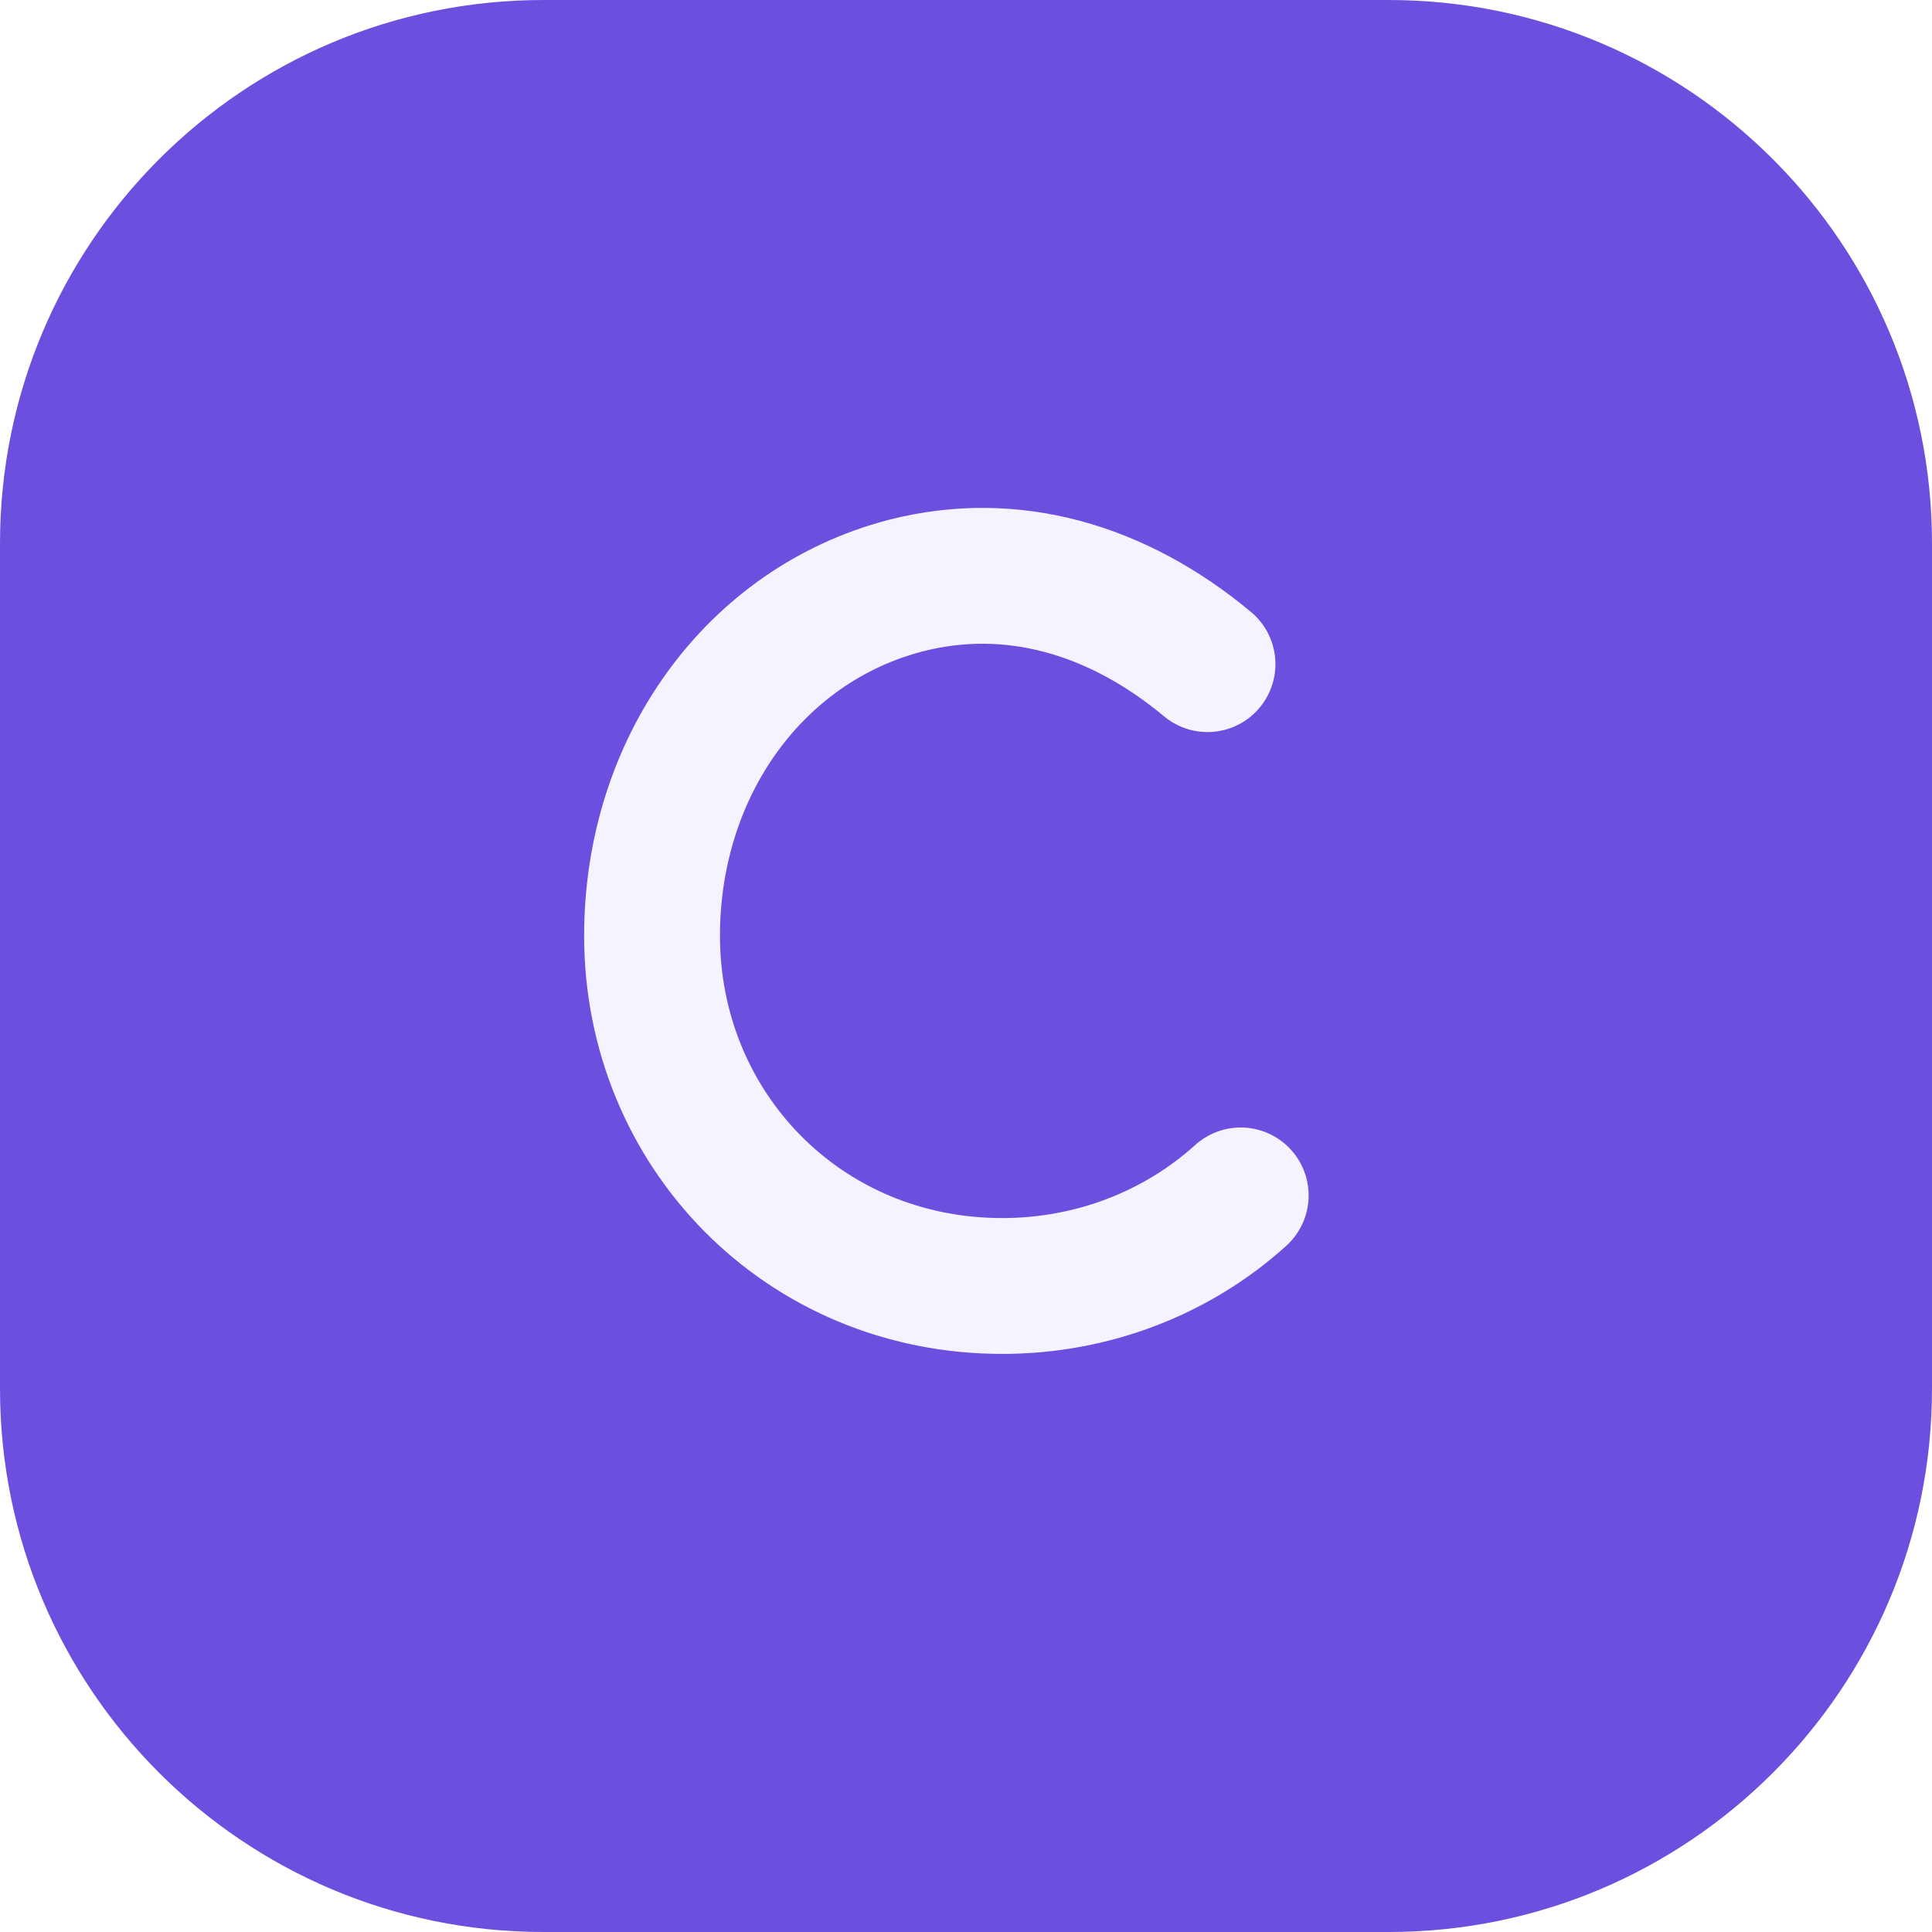
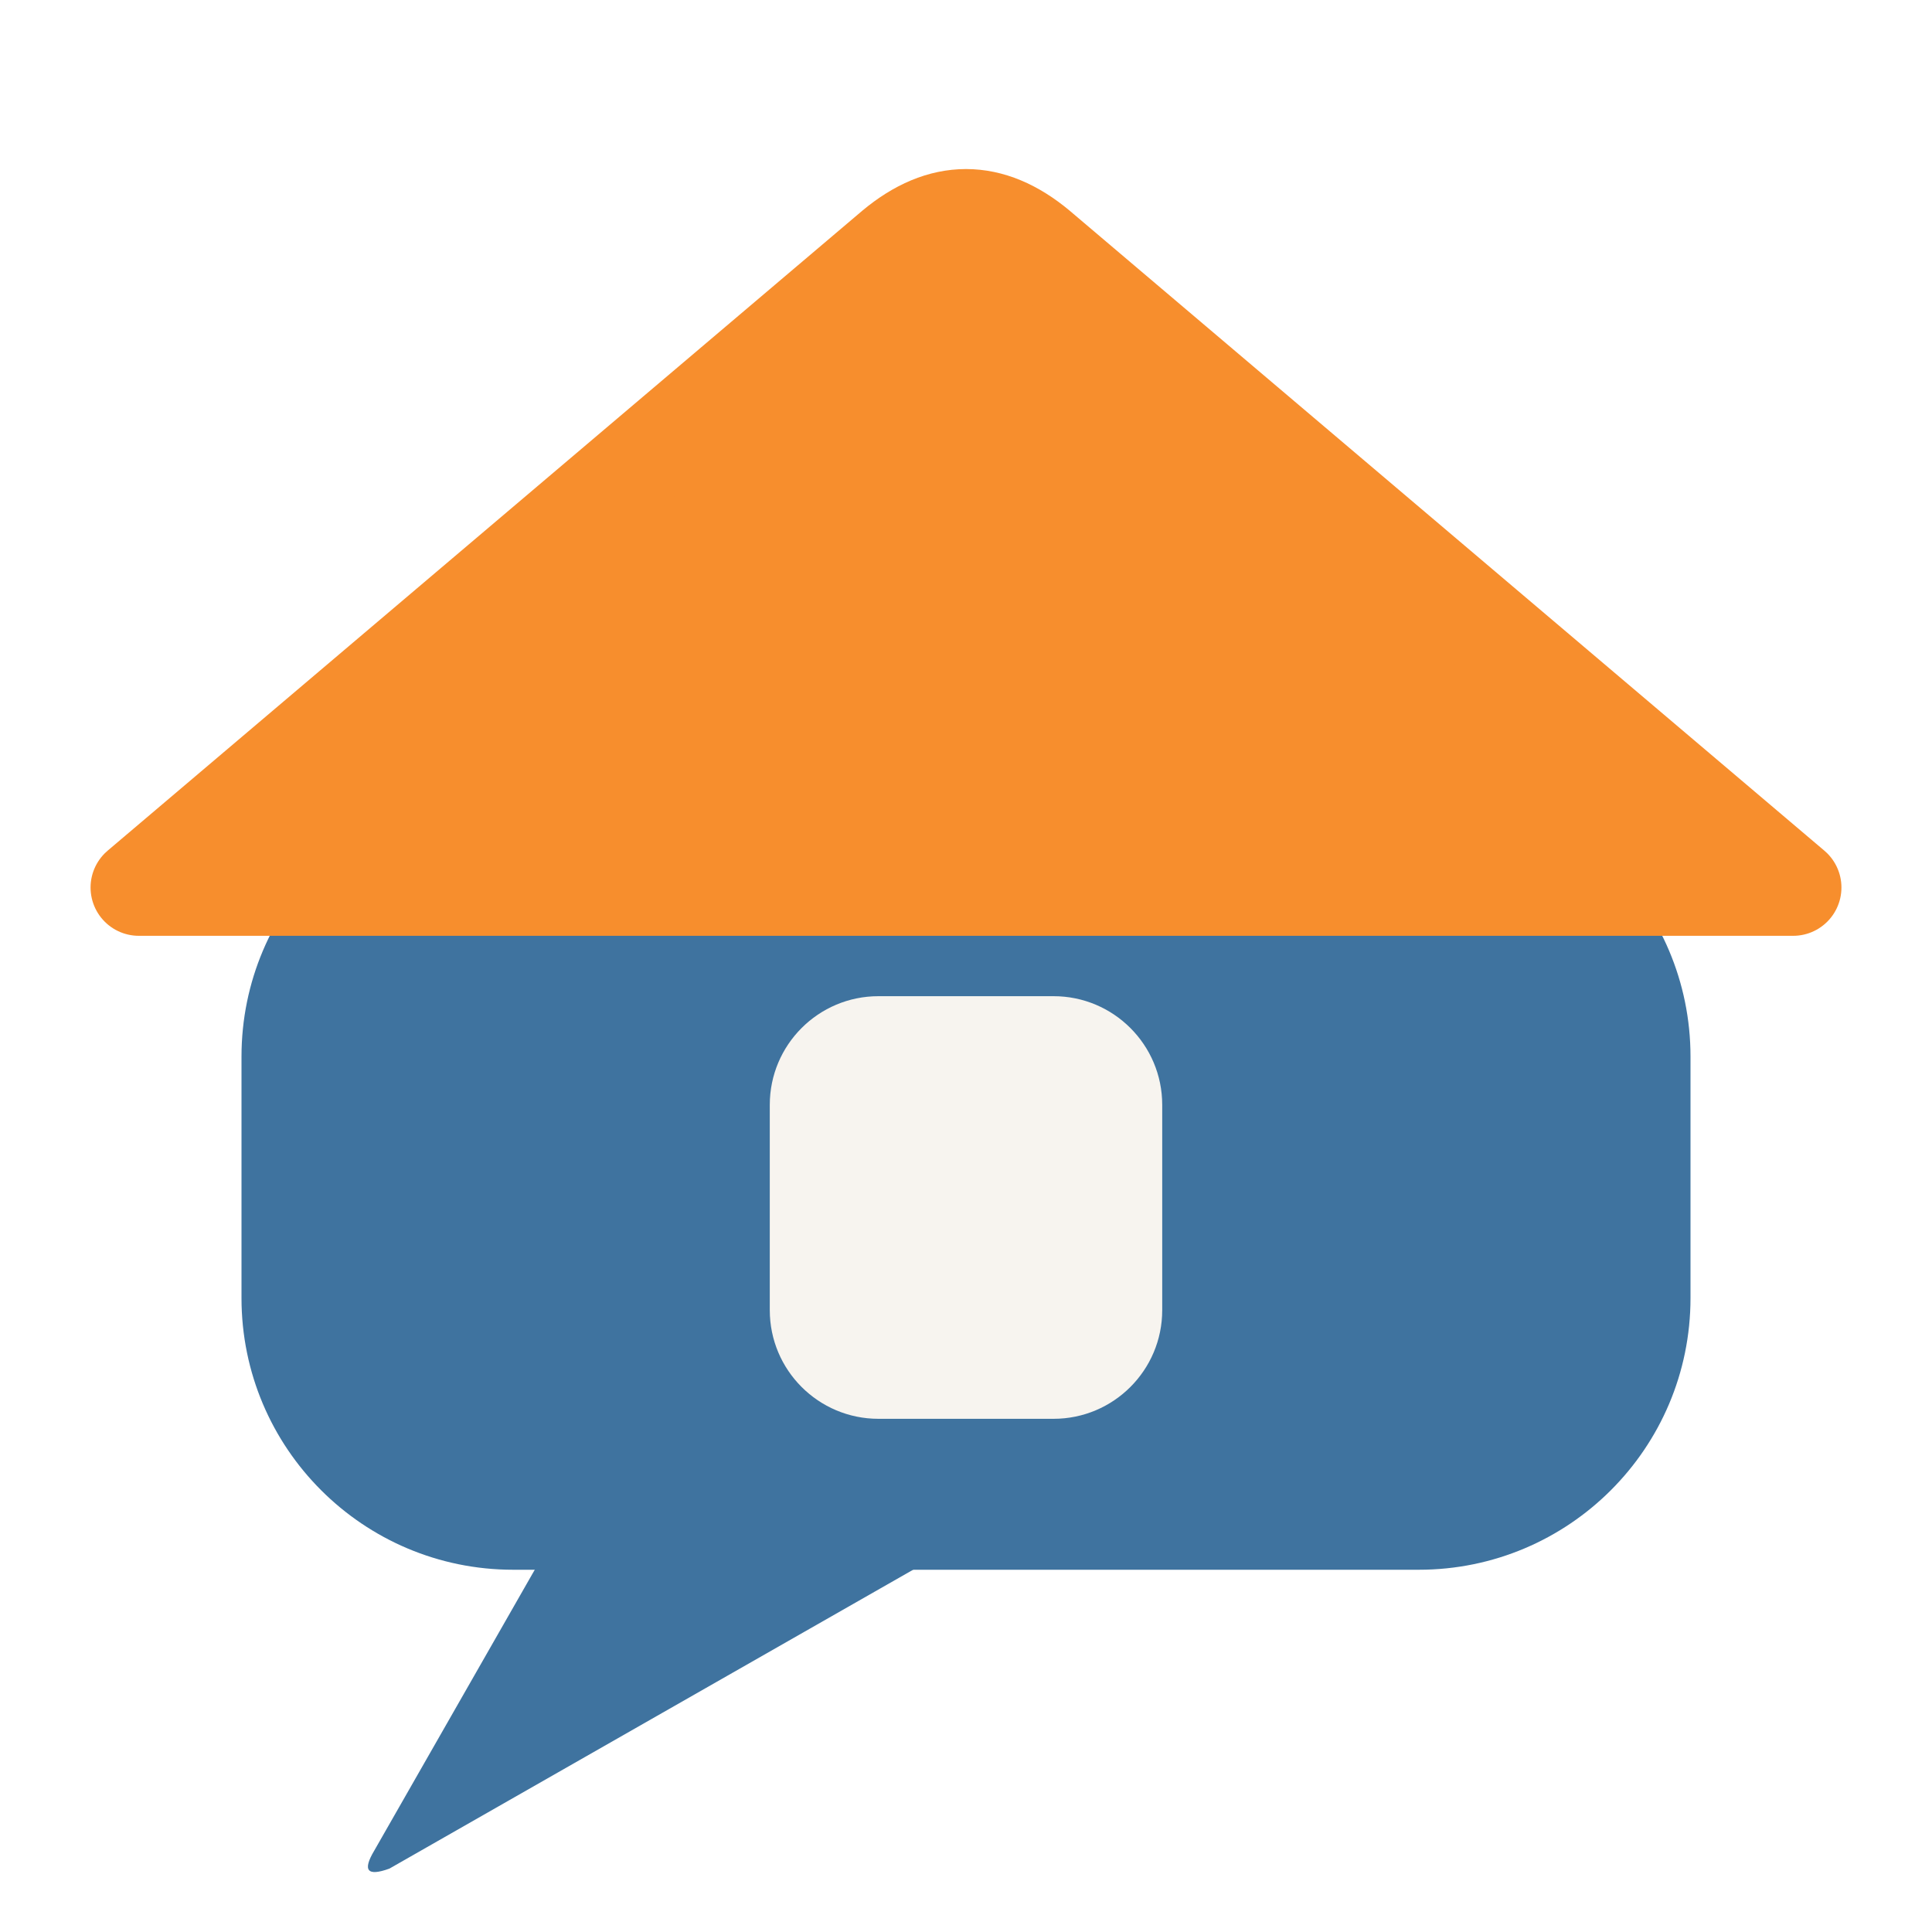
- <svg xmlns="http://www.w3.org/2000/svg" viewBox="0 0 64 64">
-   <rect width="64" height="64" rx="18" fill="#6D4FE0" />
-   <path d="M40 22c-3-2.5-6.5-3.5-10-2.6-5 1.3-8.4 6-8.4 11.6 0 6.4 5 11.6 11.6 11.6 3 0 5.8-1.1 7.9-3" stroke="#F5F3FF" stroke-width="4.5" fill="none" stroke-linecap="round" />
+ <svg xmlns="http://www.w3.org/2000/svg" viewBox="0 0 64 64" width="64" height="64" role="img" aria-label="Clubhuis">
+   <path d="M20 48 L12.4 61.3 Q11.8 62.3 12.9 61.9 L32 51 Z" fill="#3F739F" />
+   <rect x="8" y="26" width="48" height="26" rx="9" fill="#3F739F" />
+   <path d="M4.6 29.4 L29.6 8.2 Q32 6.2 34.4 8.2 L59.4 29.4 Z" fill="#F78E2D" stroke="#F78E2D" stroke-width="3.2" stroke-linejoin="round" />
+   <rect x="25.5" y="33" width="13" height="14" rx="3.6" fill="#F7F4EF" />
</svg>
